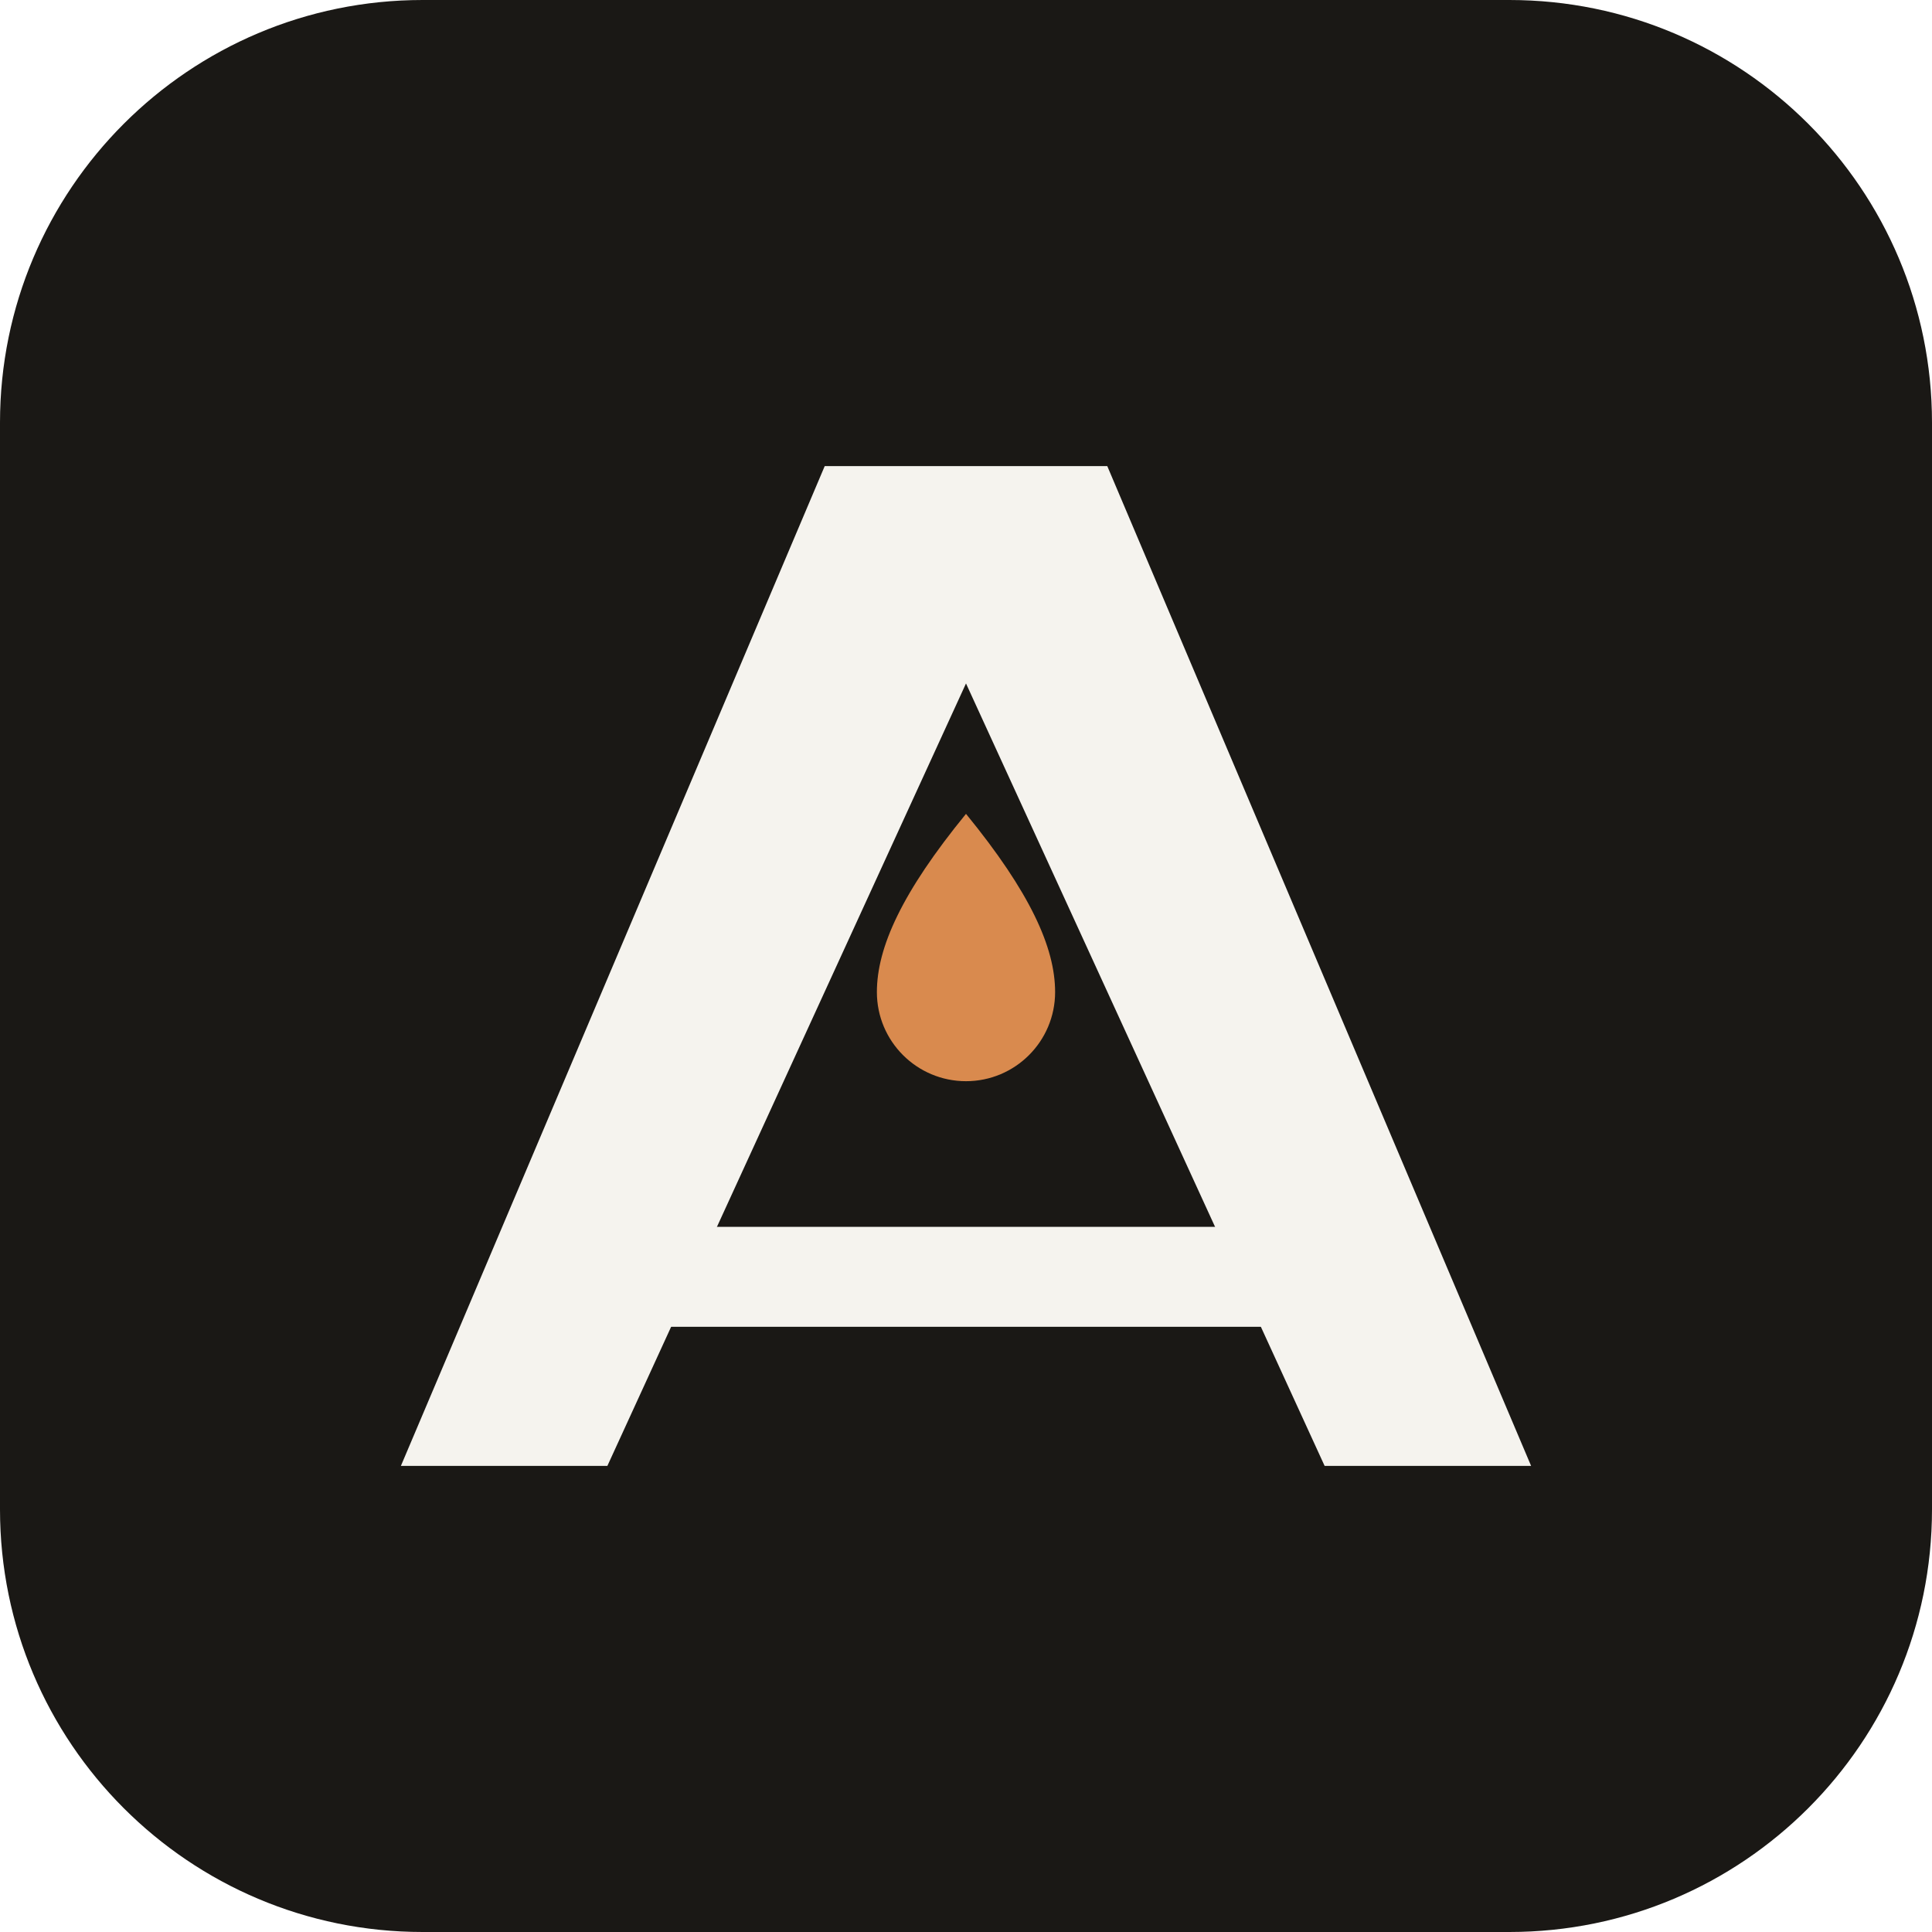
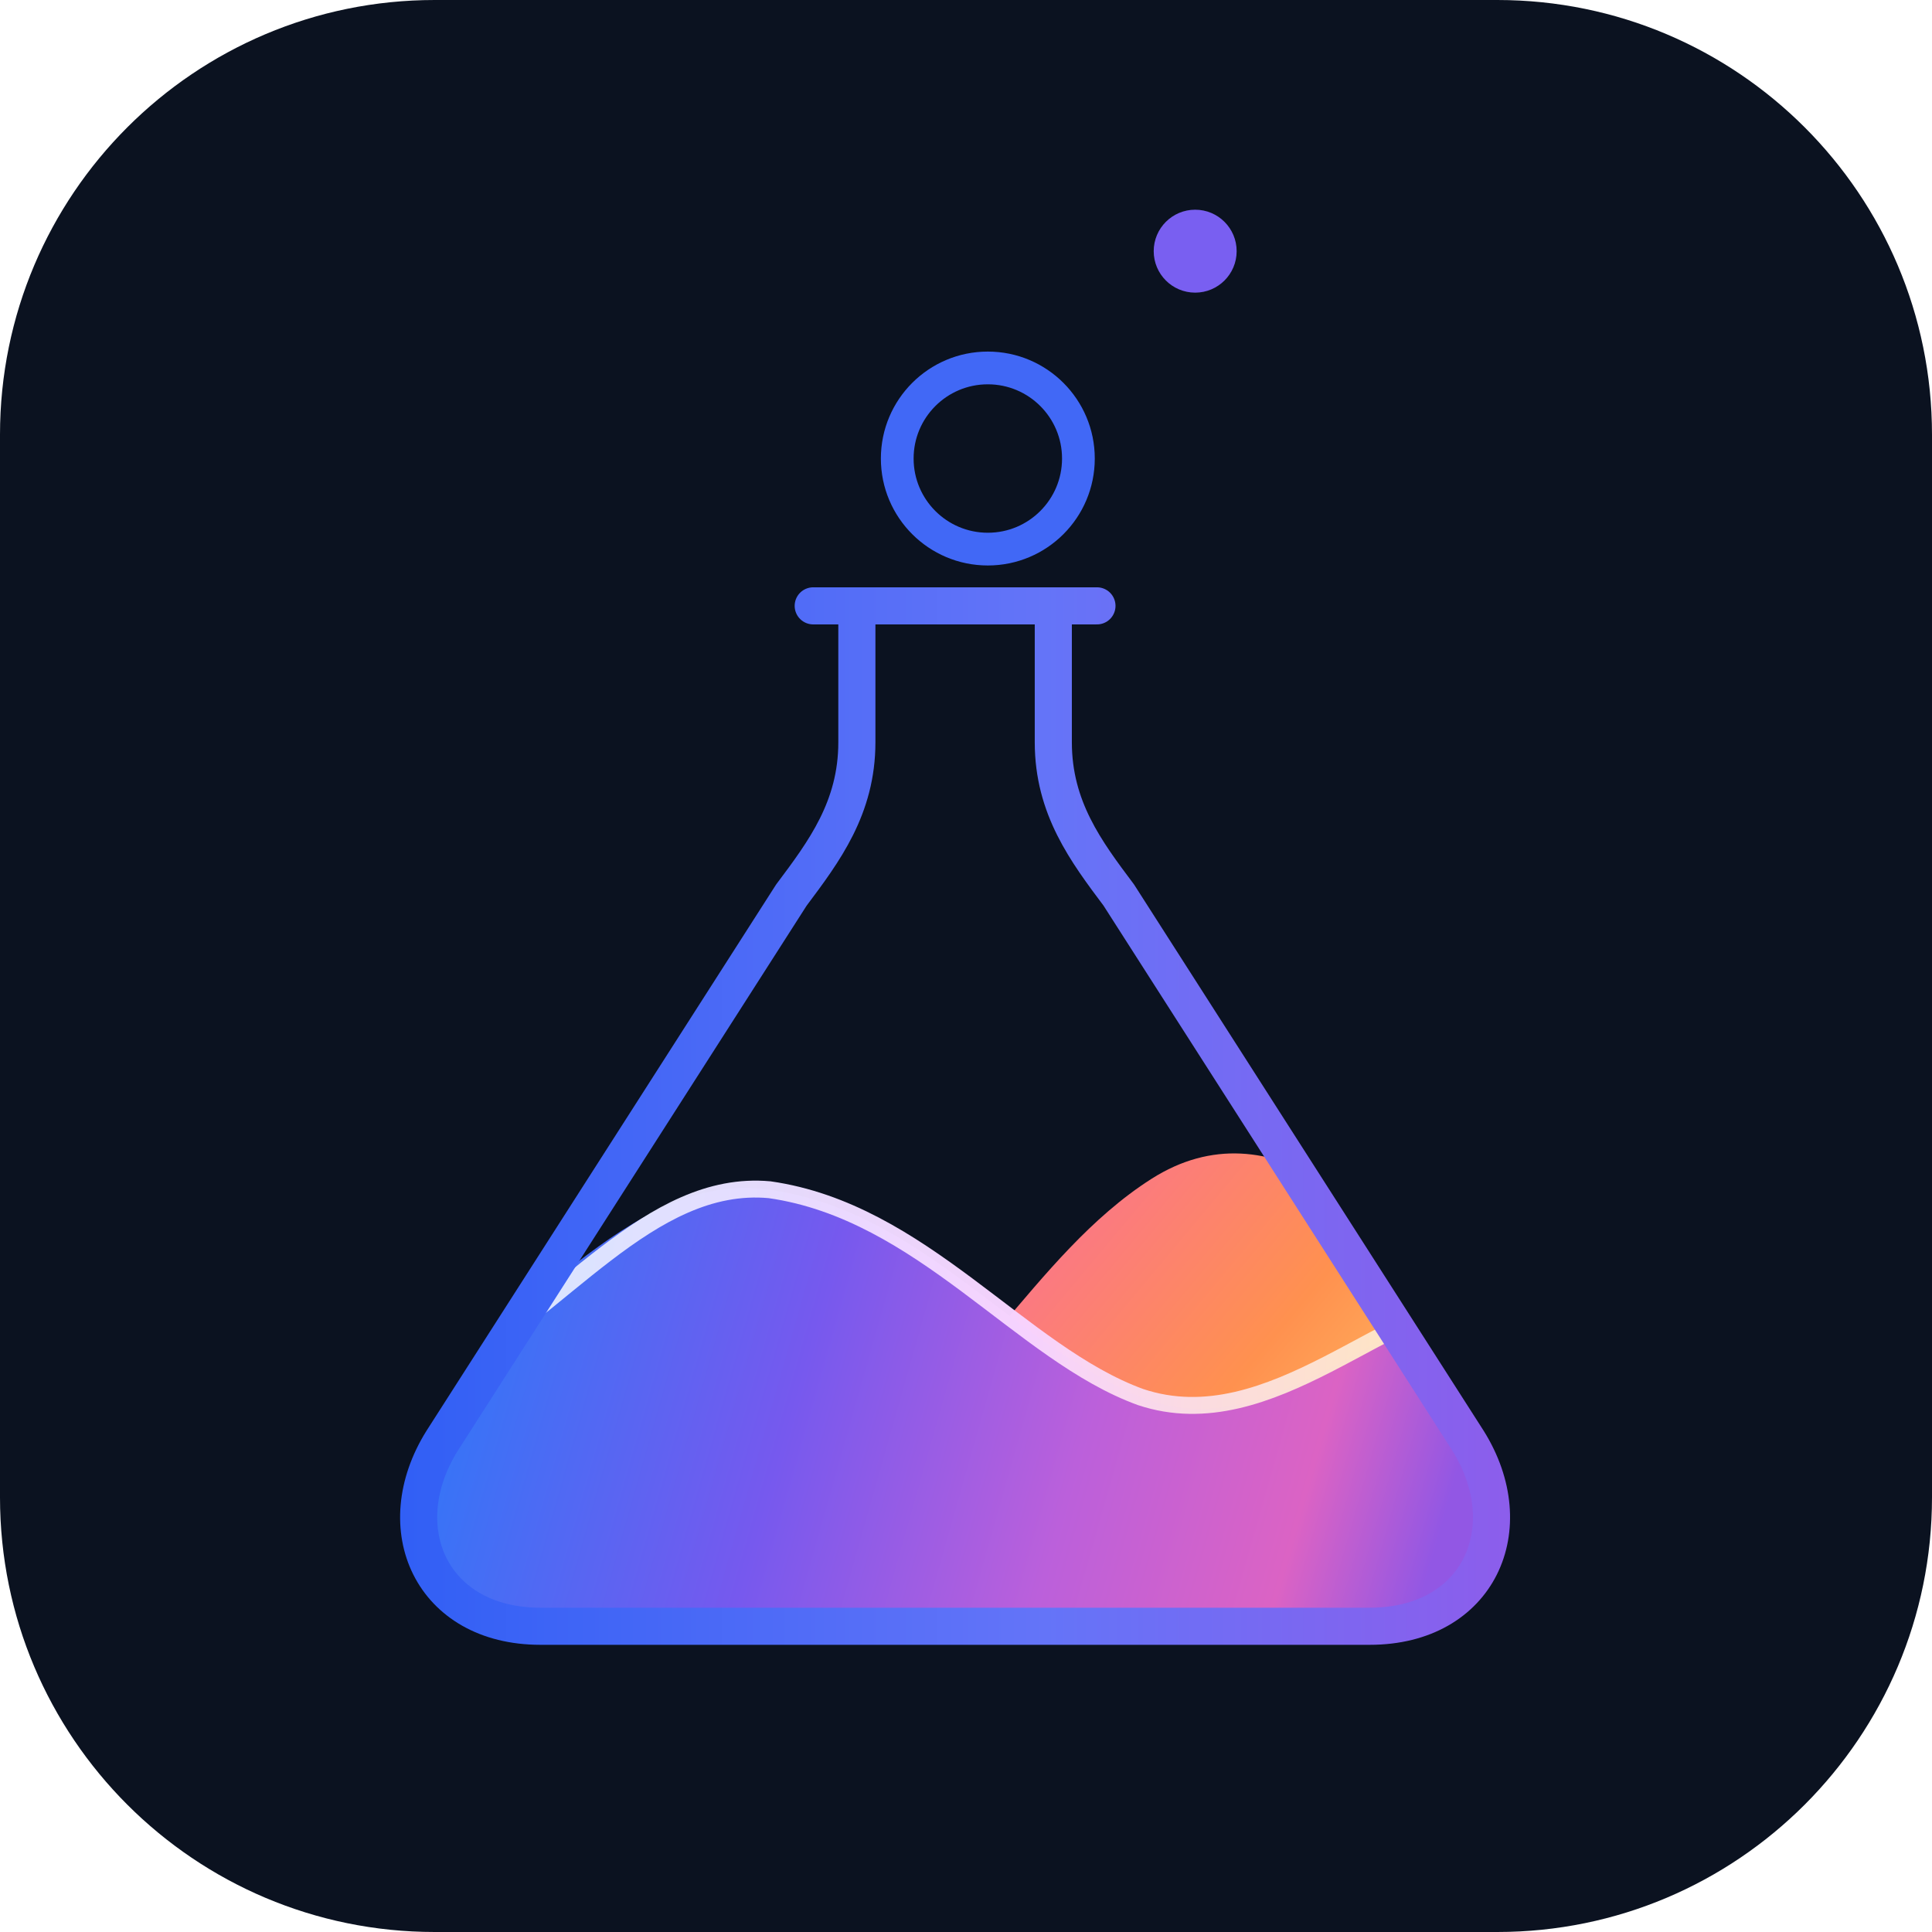
- <svg xmlns="http://www.w3.org/2000/svg" viewBox="0 0 64 64" role="img" aria-labelledby="alchamentry-title">
-   <rect width="64" height="64" rx="14" fill="#1A1815" />
-   <g transform="translate(32 32) scale(0.72) translate(-32 -32)">
-     <path d="M25.5 9H38.5L58 55H48.5L32 19L15.5 55H6Z" fill="#F5F3EE" />
-     <path d="M19.04 44H44.96L47.07 48.6H16.93Z" fill="#F5F3EE" />
-     <path d="M32 25c2.95 3.61 4.1 6.15 4.1 8.2a4.1 4.1 0 0 1-8.2 0c0-2.05 1.15-4.59 4.1-8.2Z" fill="#D98A4E" />
+ <svg xmlns="http://www.w3.org/2000/svg" viewBox="0 0 160 160" fill="none" role="img" aria-labelledby="t">
+   <rect width="160" height="160" rx="36" fill="#0B1220" />
+   <g transform="translate(80 80) scale(0.9038) translate(-78 -85.5)">
+     <defs>
+       <linearGradient id="lineGradient" x1="21" y1="90" x2="135" y2="90" gradientUnits="userSpaceOnUse">
+         <stop offset="0" stop-color="#315FF5" />
+         <stop offset="0.52" stop-color="#6474F8" />
+         <stop offset="1" stop-color="#9857E8" />
+       </linearGradient>
+       <linearGradient id="liquidGradient" x1="28" y1="104" x2="116" y2="129" gradientUnits="userSpaceOnUse">
+         <stop offset="0" stop-color="#3475F7" />
+         <stop offset="0.34" stop-color="#7659EE" />
+         <stop offset="0.63" stop-color="#BB60DB" />
+         <stop offset="0.86" stop-color="#DB63C4" />
+         <stop offset="1" stop-color="#9257E4" />
+       </linearGradient>
+       <linearGradient id="liquidWarmGradient" x1="76" y1="94" x2="119" y2="130" gradientUnits="userSpaceOnUse">
+         <stop offset="0" stop-color="#F96E99" />
+         <stop offset="0.52" stop-color="#FF914F" />
+         <stop offset="1" stop-color="#FFD16A" />
+       </linearGradient>
+       <linearGradient id="waveHighlightGradient" x1="32" y1="105" x2="117" y2="111" gradientUnits="userSpaceOnUse">
+         <stop offset="0" stop-color="#DCE8FF" stop-opacity="0.98" />
+         <stop offset="0.55" stop-color="#F8D4FF" stop-opacity="0.98" />
+         <stop offset="1" stop-color="#FFE9BE" stop-opacity="0.98" />
+       </linearGradient>
+       <clipPath id="vesselClip" clipPathUnits="userSpaceOnUse">
+         <path d="M63 43 H81 V55 C81 61 84 65 87 69 L119 119 C124 127 120 136 110 136 H34 C24 136 20 127 25 119 L57 69 C60 65 63 61 63 55 Z" />
+       </clipPath>
+     </defs>
+     <g id="mark" transform="translate(5 10)">
+       <path id="liquid-warm-phase" d="M62 121 C73 116 79 102 90 95 C101 88 112 98 118 109 C121 115 123 122 124 127 L126 141 H60 Z" fill="url(#liquidWarmGradient)" clip-path="url(#vesselClip)" />
+       <path id="liquid-main-phase" d="M21 114 C32 110 42 94 55 96 C69 98 77 110 89 115 C101 120 112 106 122 106 C124 116 125 125 126 132 L126 141 H21 Z" fill="url(#liquidGradient)" clip-path="url(#vesselClip)" />
+       <path id="liquid-flow-highlight" d="M25 113 C36 107 44 95 55 96 C69 98 78 111 89 115 C101 119 112 106 121 106" stroke="url(#waveHighlightGradient)" stroke-width="1.55" stroke-linecap="round" fill="none" clip-path="url(#vesselClip)" />
+       <path id="vessel-outline" d="M63 43 V55 C63 61 60 65 57 69 L25 119 C20 127 24 136 34 136 H110 C120 136 124 127 119 119 L87 69 C84 65 81 61 81 55 V43" stroke="url(#lineGradient)" stroke-width="3.4" stroke-linecap="round" stroke-linejoin="round" />
+       <path id="vessel-rim" d="M59 42.5 H85" stroke="url(#lineGradient)" stroke-width="3.4" stroke-linecap="round" />
+       <circle cx="75" cy="29" r="8.3" stroke="#4168F6" stroke-width="3" />
+       <circle cx="94" cy="10" r="3.8" fill="#795FF1" />
+     </g>
  </g>
</svg>
